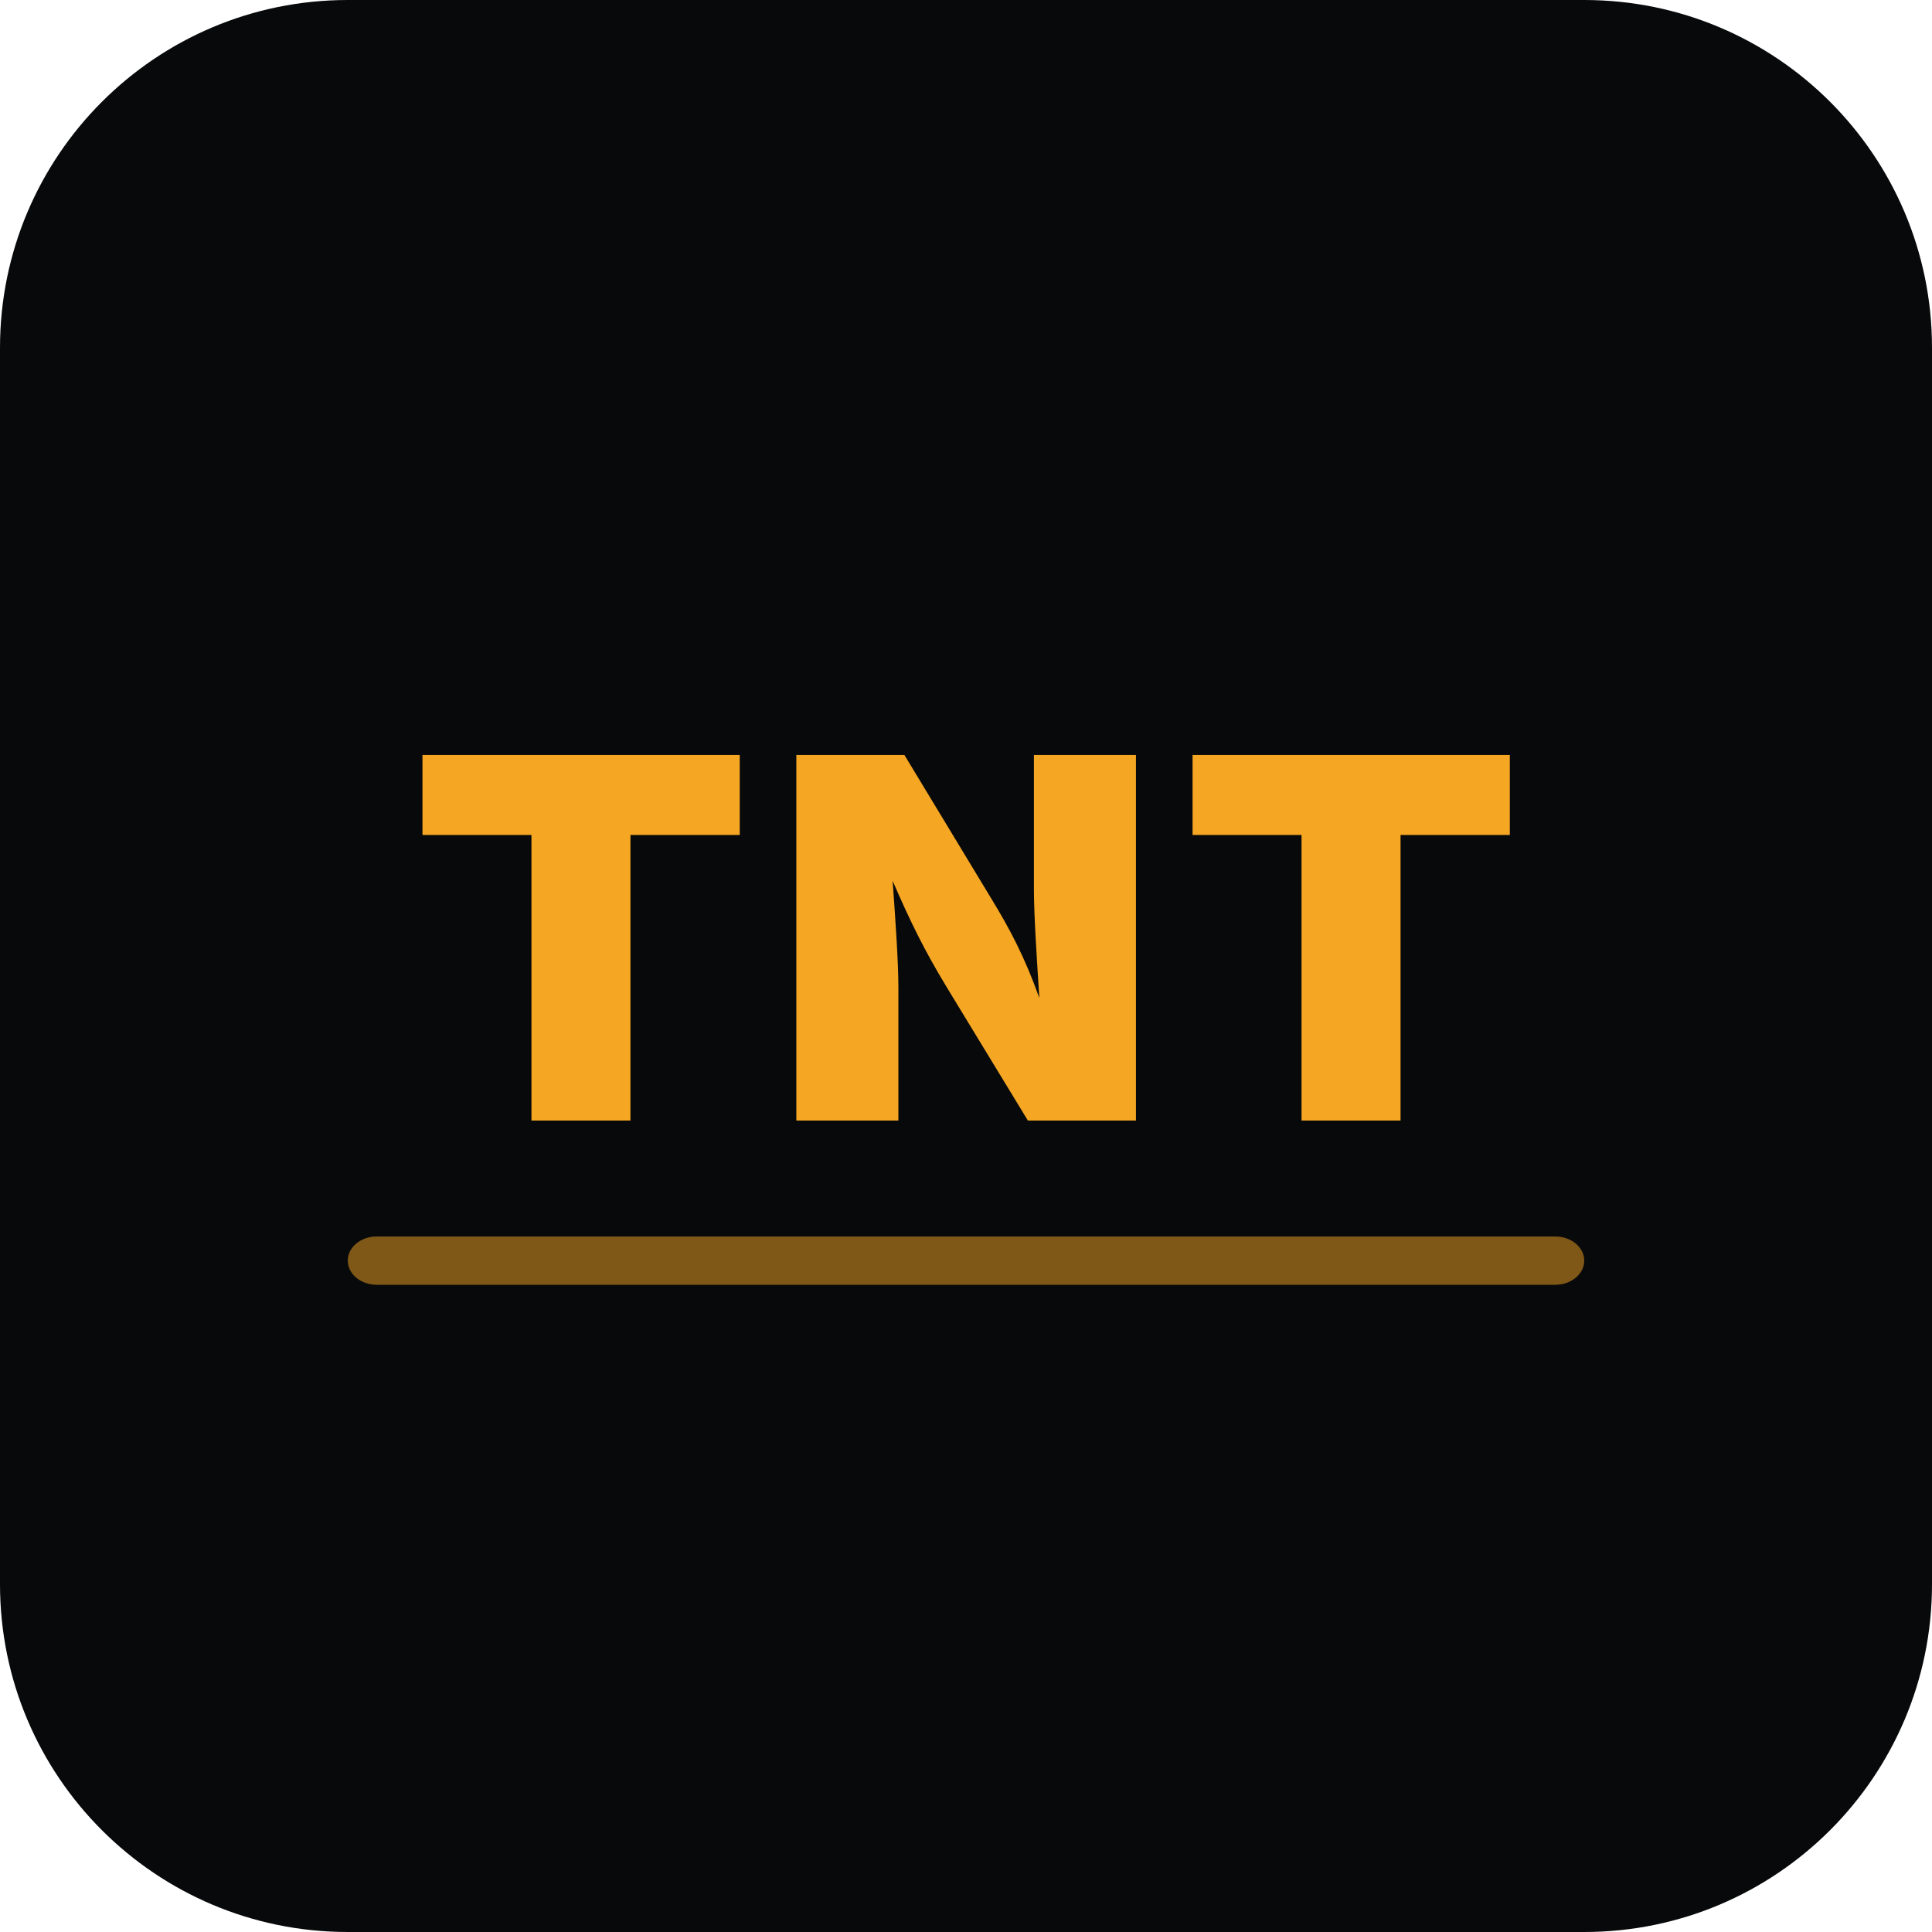
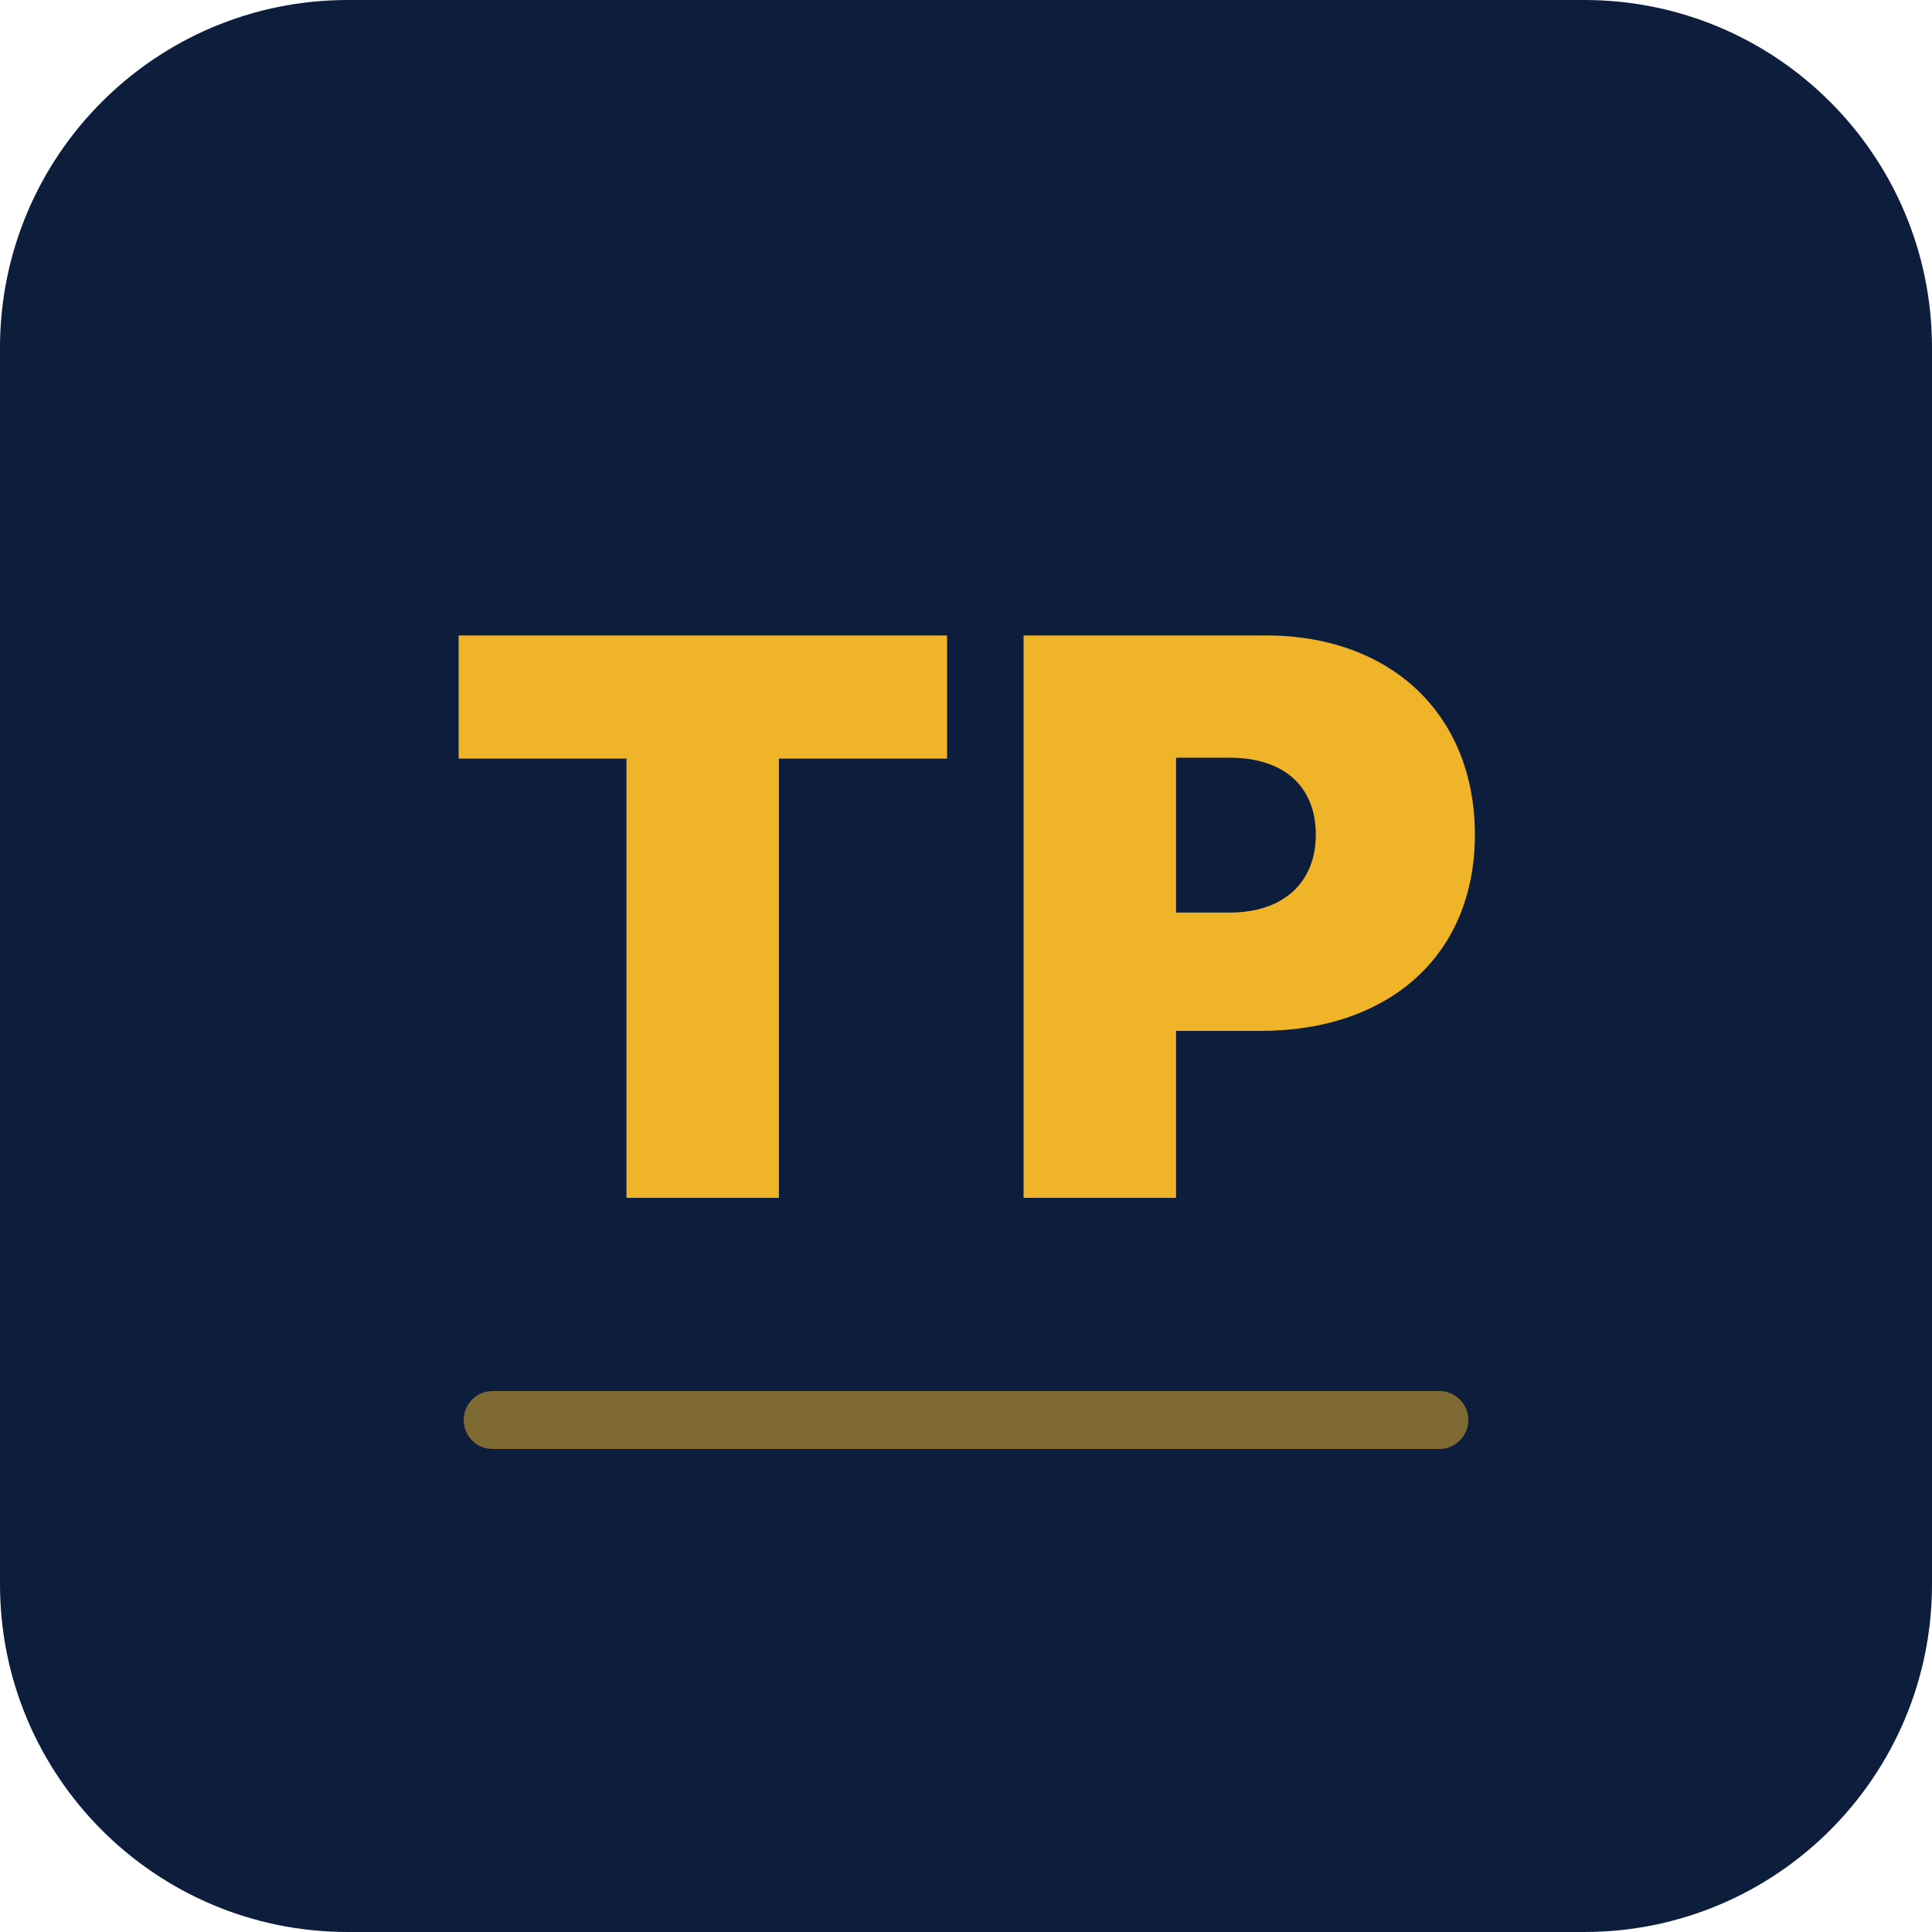
<svg xmlns="http://www.w3.org/2000/svg" viewBox="0 0 100 100">
-   <rect width="100" height="100" rx="18" fill="#08090a" />
-   <text x="50" y="58" font-family="Inter,Arial,sans-serif" font-size="26" font-weight="900" fill="#f5a623" text-anchor="middle" letter-spacing="1">TNT</text>
-   <rect x="18" y="64" width="64" height="2.5" rx="1.5" fill="#f5a623" opacity="0.5" />
+   <rect width="100" height="100" rx="18" fill="#0d1e3d" />
+   <text x="50" y="62" font-family="Inter,Arial,sans-serif" font-size="40" font-weight="900" fill="#f0b429" text-anchor="middle" letter-spacing="1">TP</text>
+   <rect x="24" y="72" width="52" height="3" rx="1.5" fill="#f0b429" opacity="0.5" />
</svg>
